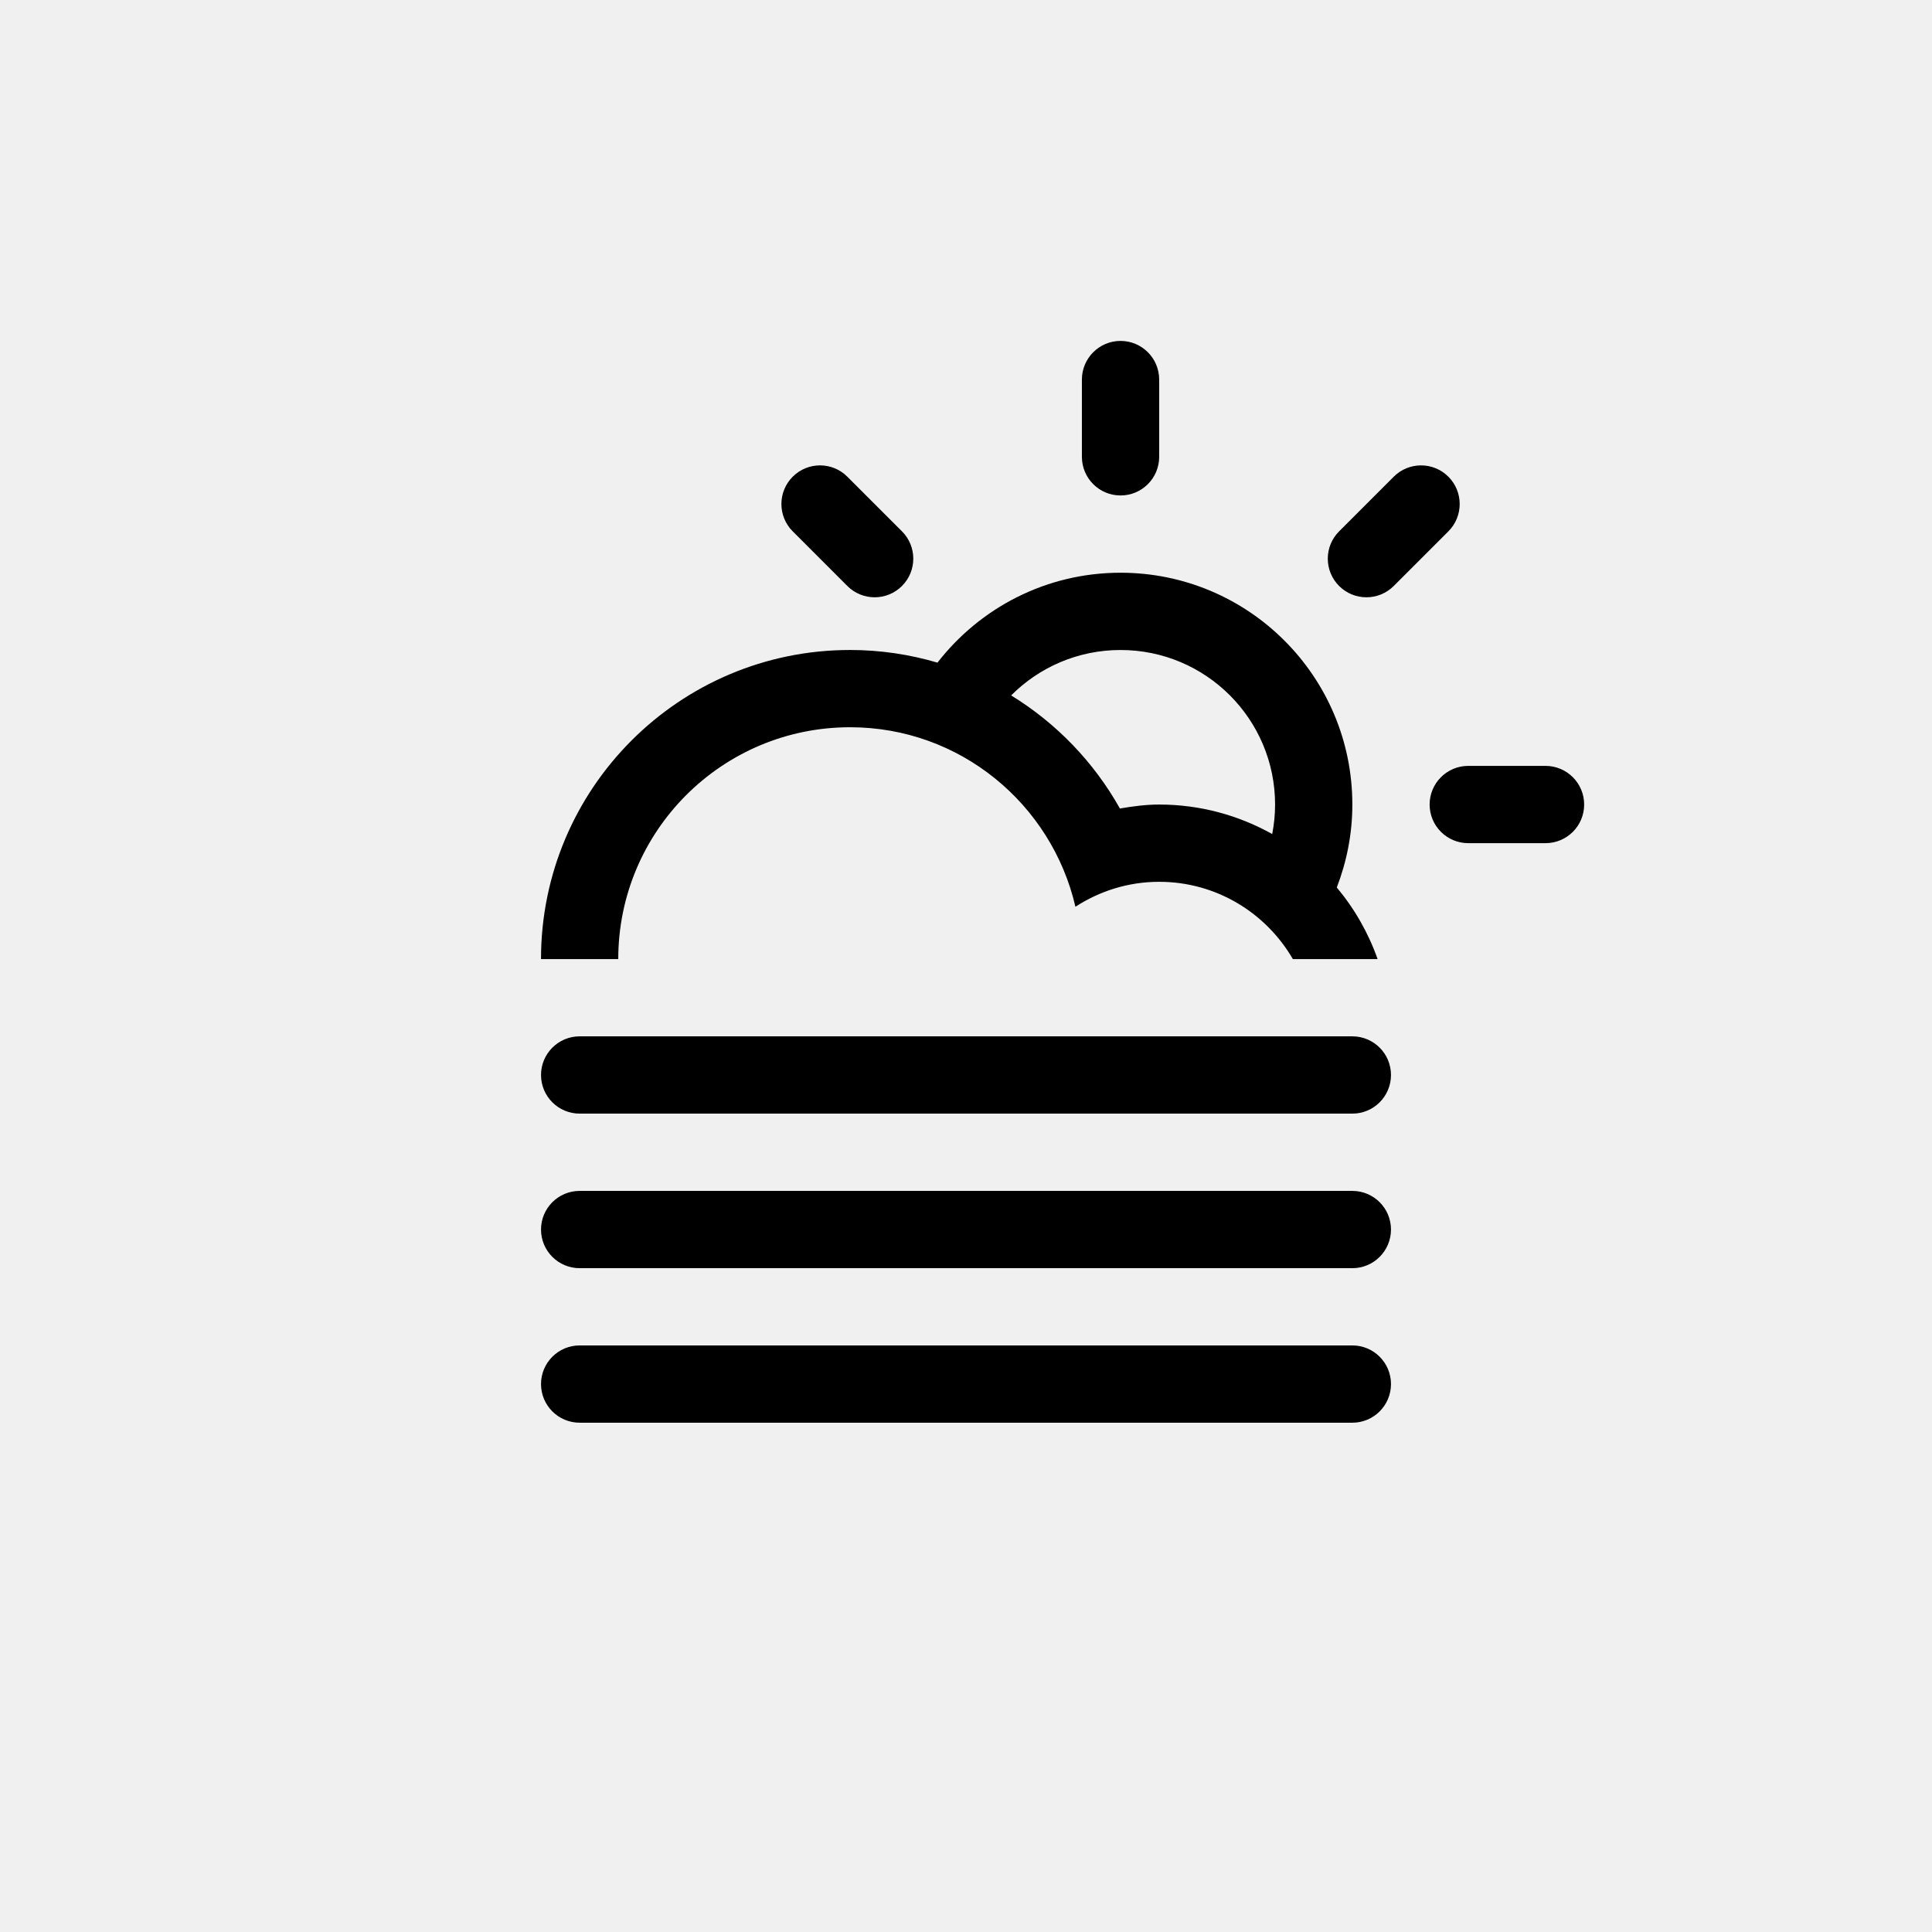
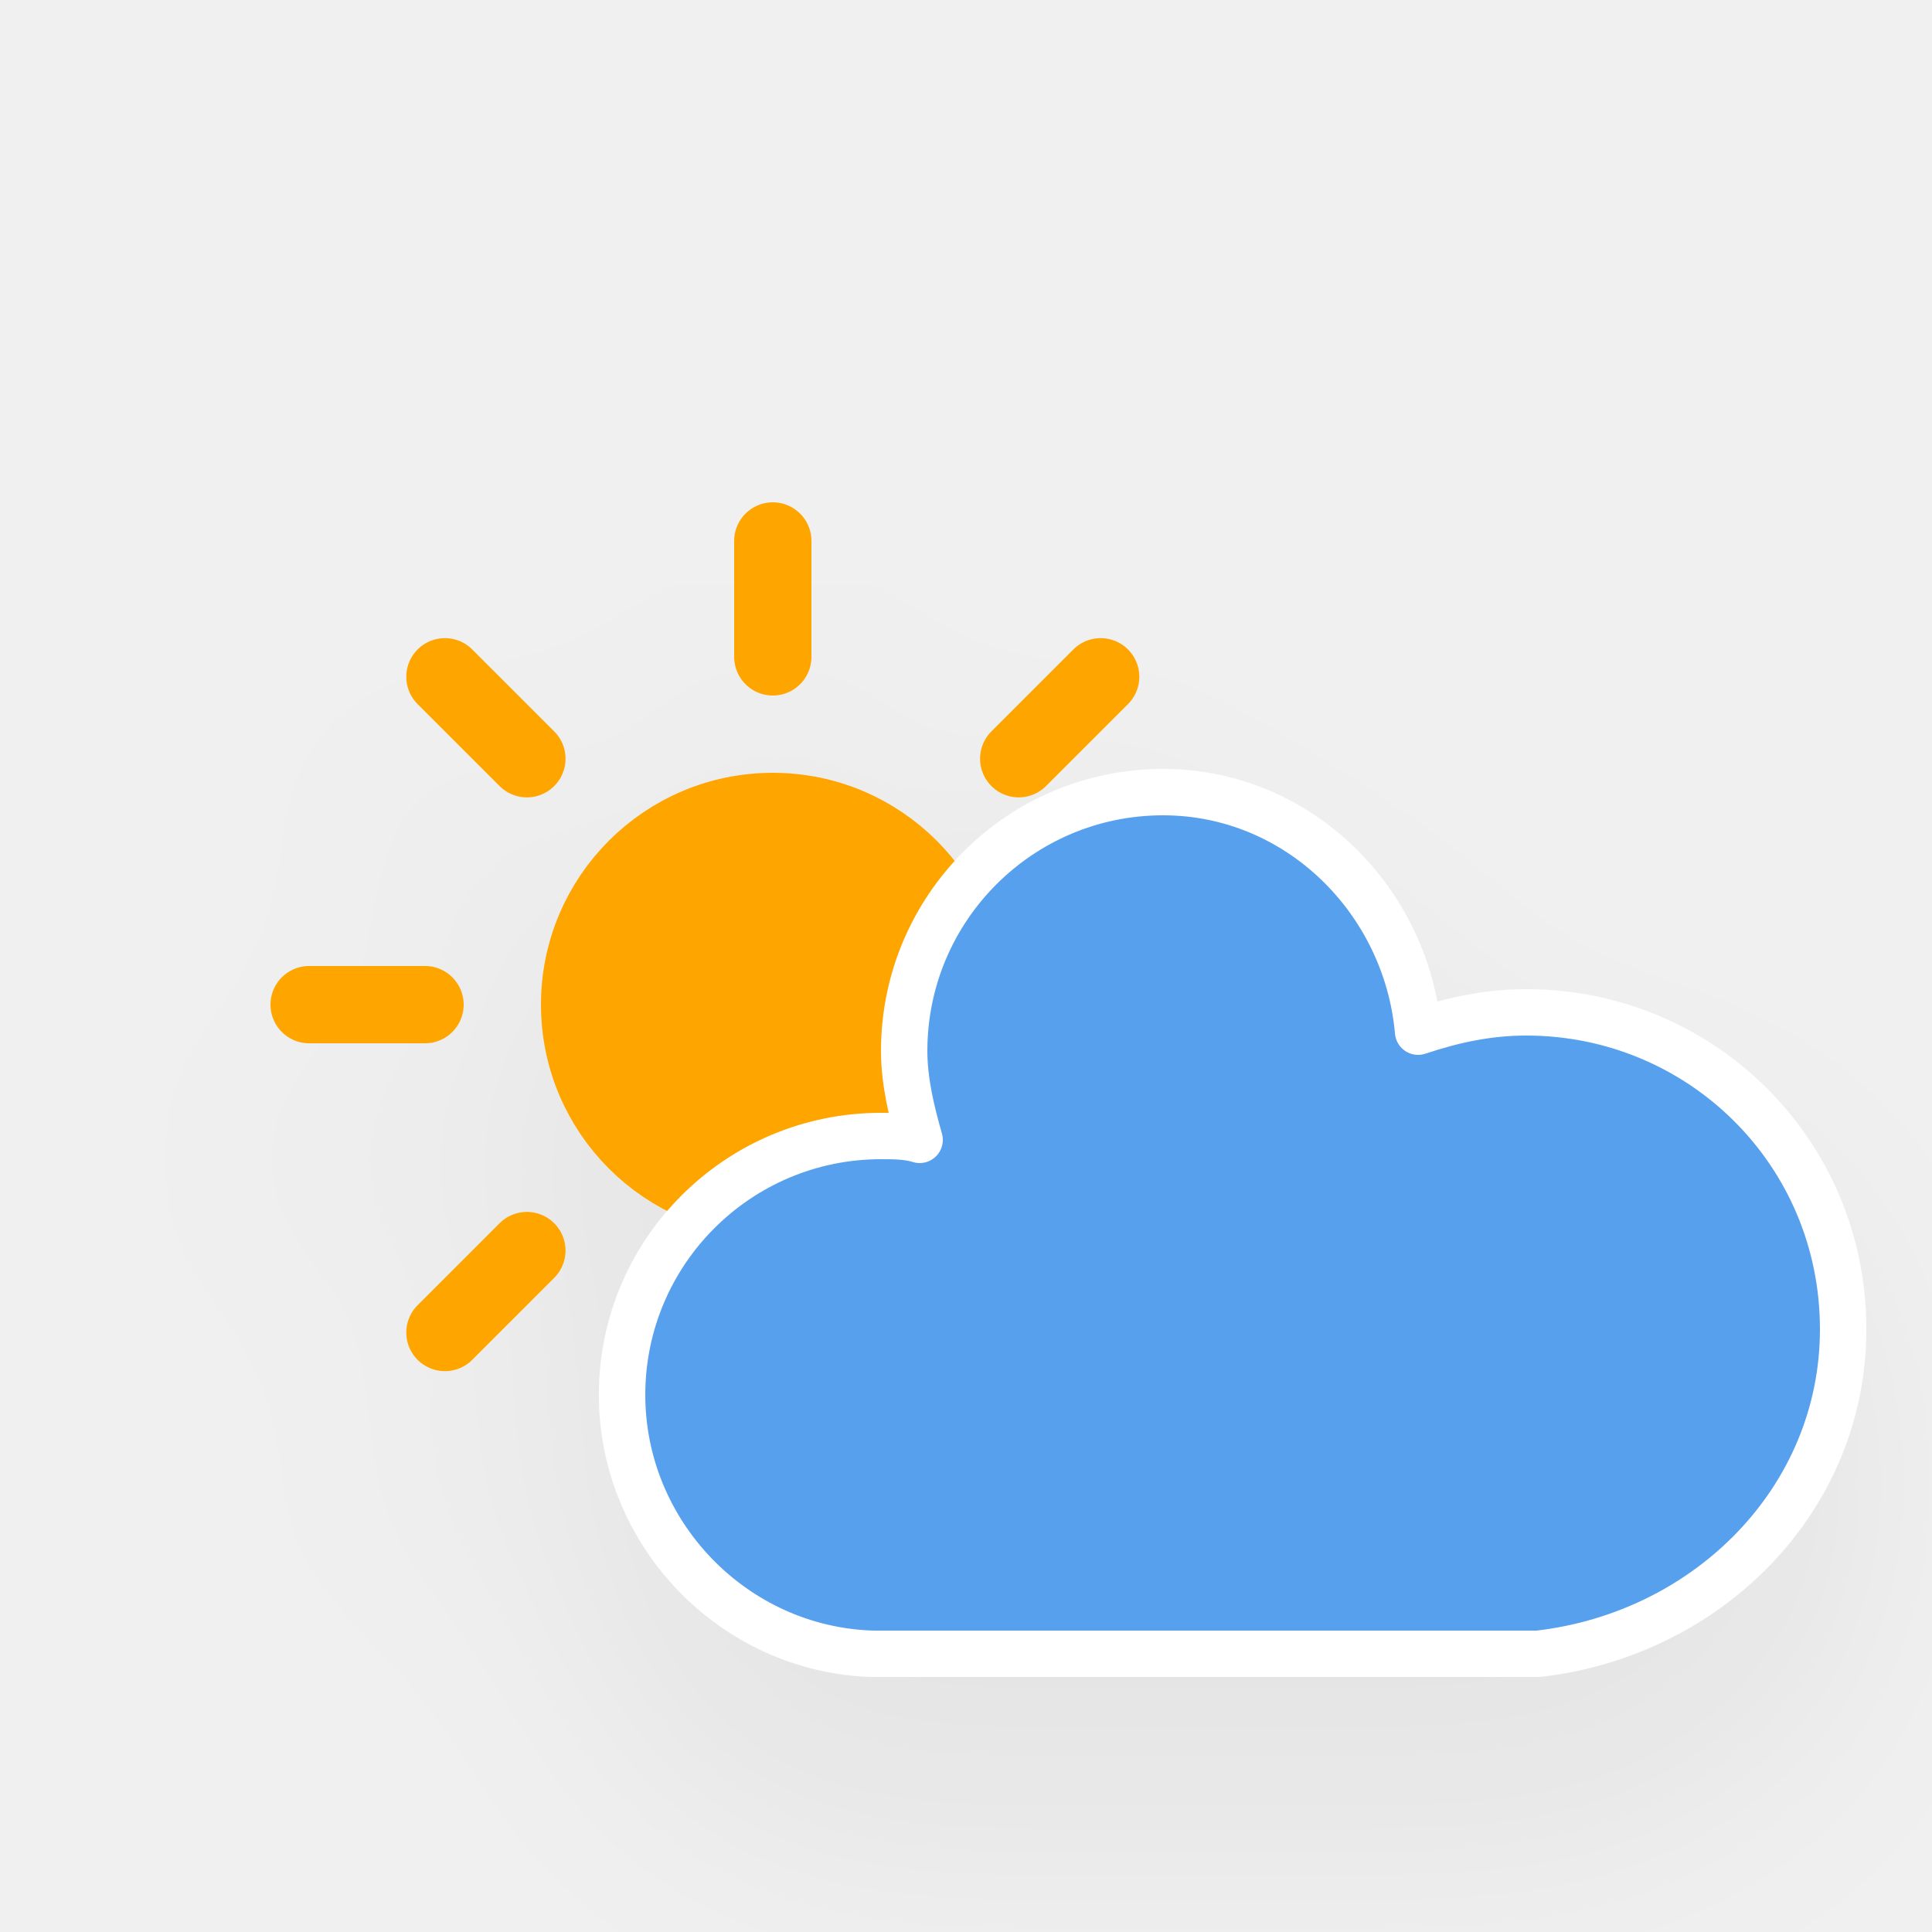
- <svg xmlns="http://www.w3.org/2000/svg" version="1.1" id="Layer_1" x="0px" y="0px" width="50px" height="50px" viewBox="0 0 100 100" enable-background="new 0 0 100 100" xml:space="preserve">
-   <path fill-rule="evenodd" clip-rule="evenodd" d="M79.996,43.642h-3.999c-1.104,0-2-0.895-2-2c0-1.104,0.896-2,2-2h3.999  c1.104,0,2,0.896,2,2C81.996,42.748,81.101,43.642,79.996,43.642z M72.14,30.33c-0.781,0.781-2.047,0.781-2.828,0  s-0.781-2.047,0-2.828l2.828-2.828c0.781-0.781,2.047-0.781,2.828,0c0.78,0.781,0.78,2.047,0,2.828L72.14,30.33z M69.192,45.937  L69.192,45.937c0.912,1.088,1.63,2.34,2.113,3.705h-4.387c-1.384-2.389-3.961-4-6.92-4c-1.601,0-3.083,0.48-4.334,1.291  c-1.231-5.316-5.973-9.291-11.664-9.291c-6.627,0-11.999,5.373-11.999,12h-3.999c0-8.836,7.162-15.999,15.998-15.999  c1.572,0,3.089,0.232,4.523,0.655c2.195-2.828,5.618-4.654,9.475-4.654c6.627,0,11.999,5.371,11.999,11.998  C69.998,43.158,69.705,44.601,69.192,45.937z M57.999,33.644c-2.212,0-4.215,0.898-5.662,2.351c2.34,1.435,4.285,3.453,5.629,5.853  c0.664-0.113,1.337-0.205,2.033-0.205c2.125,0,4.118,0.559,5.85,1.527l0,0c0.096-0.494,0.149-1.004,0.149-1.527  C65.998,37.225,62.417,33.644,57.999,33.644z M57.999,25.645c-1.104,0-2-0.895-2-2v-3.999c0-1.104,0.896-2,2-2s2,0.896,2,2v3.999  C59.999,24.75,59.104,25.645,57.999,25.645z M43.858,30.33l-2.827-2.828c-0.781-0.781-0.781-2.047,0-2.828  c0.78-0.781,2.047-0.781,2.827,0l2.828,2.828c0.781,0.781,0.781,2.047,0,2.828C45.906,31.111,44.64,31.111,43.858,30.33z   M30.003,53.641h39.995c1.104,0,1.999,0.896,1.999,2c0,1.105-0.896,2-1.999,2H30.003c-1.104,0-2-0.895-2-2  C28.003,54.537,28.898,53.641,30.003,53.641z M30.003,61.641h39.995c1.104,0,1.999,0.895,1.999,2c0,1.104-0.896,2-1.999,2H30.003  c-1.104,0-2-0.896-2-2C28.003,62.535,28.898,61.641,30.003,61.641z M30.003,69.639h39.995c1.104,0,1.999,0.896,1.999,2  c0,1.105-0.896,2-1.999,2H30.003c-1.104,0-2-0.895-2-2C28.003,70.535,28.898,69.639,30.003,69.639z" />
+ <svg xmlns="http://www.w3.org/2000/svg" version="1.1" width="50" height="50" viewbox="0 0 64 64">
+   <defs>
+     <filter id="blur" width="200%" height="200%">
+       <feGaussianBlur in="SourceAlpha" stdDeviation="3" />
+       <feOffset dx="0" dy="4" result="offsetblur" />
+       <feComponentTransfer>
+         <feFuncA type="linear" slope="0.05" />
+       </feComponentTransfer>
+       <feMerge>
+         <feMergeNode />
+         <feMergeNode in="SourceGraphic" />
+       </feMerge>
+     </filter>
+     <style type="text/css">
+ /*
+ ** CLOUDS
+ */
+ @keyframes am-weather-cloud-2 {
+   0% {
+     -webkit-transform: translate(0px,0px);
+        -moz-transform: translate(0px,0px);
+         -ms-transform: translate(0px,0px);
+             transform: translate(0px,0px);
+   }
+ 
+   50% {
+     -webkit-transform: translate(2px,0px);
+        -moz-transform: translate(2px,0px);
+         -ms-transform: translate(2px,0px);
+             transform: translate(2px,0px);
+   }
+ 
+   100% {
+     -webkit-transform: translate(0px,0px);
+        -moz-transform: translate(0px,0px);
+         -ms-transform: translate(0px,0px);
+             transform: translate(0px,0px);
+   }
+ }
+ 
+ .am-weather-cloud-2 {
+   -webkit-animation-name: am-weather-cloud-2;
+      -moz-animation-name: am-weather-cloud-2;
+           animation-name: am-weather-cloud-2;
+   -webkit-animation-duration: 3s;
+      -moz-animation-duration: 3s;
+           animation-duration: 3s;
+   -webkit-animation-timing-function: linear;
+      -moz-animation-timing-function: linear;
+           animation-timing-function: linear;
+   -webkit-animation-iteration-count: infinite;
+      -moz-animation-iteration-count: infinite;
+           animation-iteration-count: infinite;
+ }
+ 
+ /*
+ ** SUN
+ */
+ @keyframes am-weather-sun {
+   0% {
+     -webkit-transform: rotate(0deg);
+        -moz-transform: rotate(0deg);
+         -ms-transform: rotate(0deg);
+             transform: rotate(0deg);
+   }
+ 
+   100% {
+     -webkit-transform: rotate(360deg);
+        -moz-transform: rotate(360deg);
+         -ms-transform: rotate(360deg);
+             transform: rotate(360deg);
+   }
+ }
+ 
+ .am-weather-sun {
+   -webkit-animation-name: am-weather-sun;
+      -moz-animation-name: am-weather-sun;
+       -ms-animation-name: am-weather-sun;
+           animation-name: am-weather-sun;
+   -webkit-animation-duration: 9s;
+      -moz-animation-duration: 9s;
+       -ms-animation-duration: 9s;
+           animation-duration: 9s;
+   -webkit-animation-timing-function: linear;
+      -moz-animation-timing-function: linear;
+       -ms-animation-timing-function: linear;
+           animation-timing-function: linear;
+   -webkit-animation-iteration-count: infinite;
+      -moz-animation-iteration-count: infinite;
+       -ms-animation-iteration-count: infinite;
+           animation-iteration-count: infinite;
+ }
+ 
+ @keyframes am-weather-sun-shiny {
+   0% {
+     stroke-dasharray: 3px 10px;
+     stroke-dashoffset: 0px;
+   }
+ 
+   50% {
+     stroke-dasharray: 0.1px 10px;
+     stroke-dashoffset: -1px;
+   }
+ 
+   100% {
+     stroke-dasharray: 3px 10px;
+     stroke-dashoffset: 0px;
+   }
+ }
+ 
+ .am-weather-sun-shiny line {
+   -webkit-animation-name: am-weather-sun-shiny;
+      -moz-animation-name: am-weather-sun-shiny;
+       -ms-animation-name: am-weather-sun-shiny;
+           animation-name: am-weather-sun-shiny;
+   -webkit-animation-duration: 2s;
+      -moz-animation-duration: 2s;
+       -ms-animation-duration: 2s;
+           animation-duration: 2s;
+   -webkit-animation-timing-function: linear;
+      -moz-animation-timing-function: linear;
+       -ms-animation-timing-function: linear;
+           animation-timing-function: linear;
+   -webkit-animation-iteration-count: infinite;
+      -moz-animation-iteration-count: infinite;
+       -ms-animation-iteration-count: infinite;
+           animation-iteration-count: infinite;
+ }
+         </style>
+   </defs>
+   <g filter="url(#blur)" id="cloudy-day-3">
+     <g transform="translate(20,10)">
+       <g transform="translate(0,16)">
+         <g class="am-weather-sun">
+           <g>
+             <line fill="none" stroke="orange" stroke-linecap="round" stroke-width="2" transform="translate(0,9)" x1="0" x2="0" y1="0" y2="3" />
+           </g>
+           <g transform="rotate(45)">
+             <line fill="none" stroke="orange" stroke-linecap="round" stroke-width="2" transform="translate(0,9)" x1="0" x2="0" y1="0" y2="3" />
+           </g>
+           <g transform="rotate(90)">
+             <line fill="none" stroke="orange" stroke-linecap="round" stroke-width="2" transform="translate(0,9)" x1="0" x2="0" y1="0" y2="3" />
+           </g>
+           <g transform="rotate(135)">
+             <line fill="none" stroke="orange" stroke-linecap="round" stroke-width="2" transform="translate(0,9)" x1="0" x2="0" y1="0" y2="3" />
+           </g>
+           <g transform="rotate(180)">
+             <line fill="none" stroke="orange" stroke-linecap="round" stroke-width="2" transform="translate(0,9)" x1="0" x2="0" y1="0" y2="3" />
+           </g>
+           <g transform="rotate(225)">
+             <line fill="none" stroke="orange" stroke-linecap="round" stroke-width="2" transform="translate(0,9)" x1="0" x2="0" y1="0" y2="3" />
+           </g>
+           <g transform="rotate(270)">
+             <line fill="none" stroke="orange" stroke-linecap="round" stroke-width="2" transform="translate(0,9)" x1="0" x2="0" y1="0" y2="3" />
+           </g>
+           <g transform="rotate(315)">
+             <line fill="none" stroke="orange" stroke-linecap="round" stroke-width="2" transform="translate(0,9)" x1="0" x2="0" y1="0" y2="3" />
+           </g>
+         </g>
+         <circle cx="0" cy="0" fill="orange" r="5" stroke="orange" stroke-width="2" />
+       </g>
+       <g class="am-weather-cloud-2">
+         <path d="M47.7,35.4c0-4.6-3.7-8.2-8.2-8.2c-1,0-1.9,0.2-2.8,0.5c-0.3-3.4-3.1-6.2-6.6-6.2c-3.7,0-6.7,3-6.7,6.7c0,0.8,0.2,1.6,0.4,2.3    c-0.3-0.1-0.7-0.1-1-0.1c-3.7,0-6.7,3-6.7,6.7c0,3.6,2.9,6.6,6.5,6.7l17.2,0C44.2,43.3,47.7,39.8,47.7,35.4z" fill="#57A0EE" stroke="white" stroke-linejoin="round" stroke-width="1.2" transform="translate(-20,-11)" />
+       </g>
+     </g>
+   </g>
</svg>
